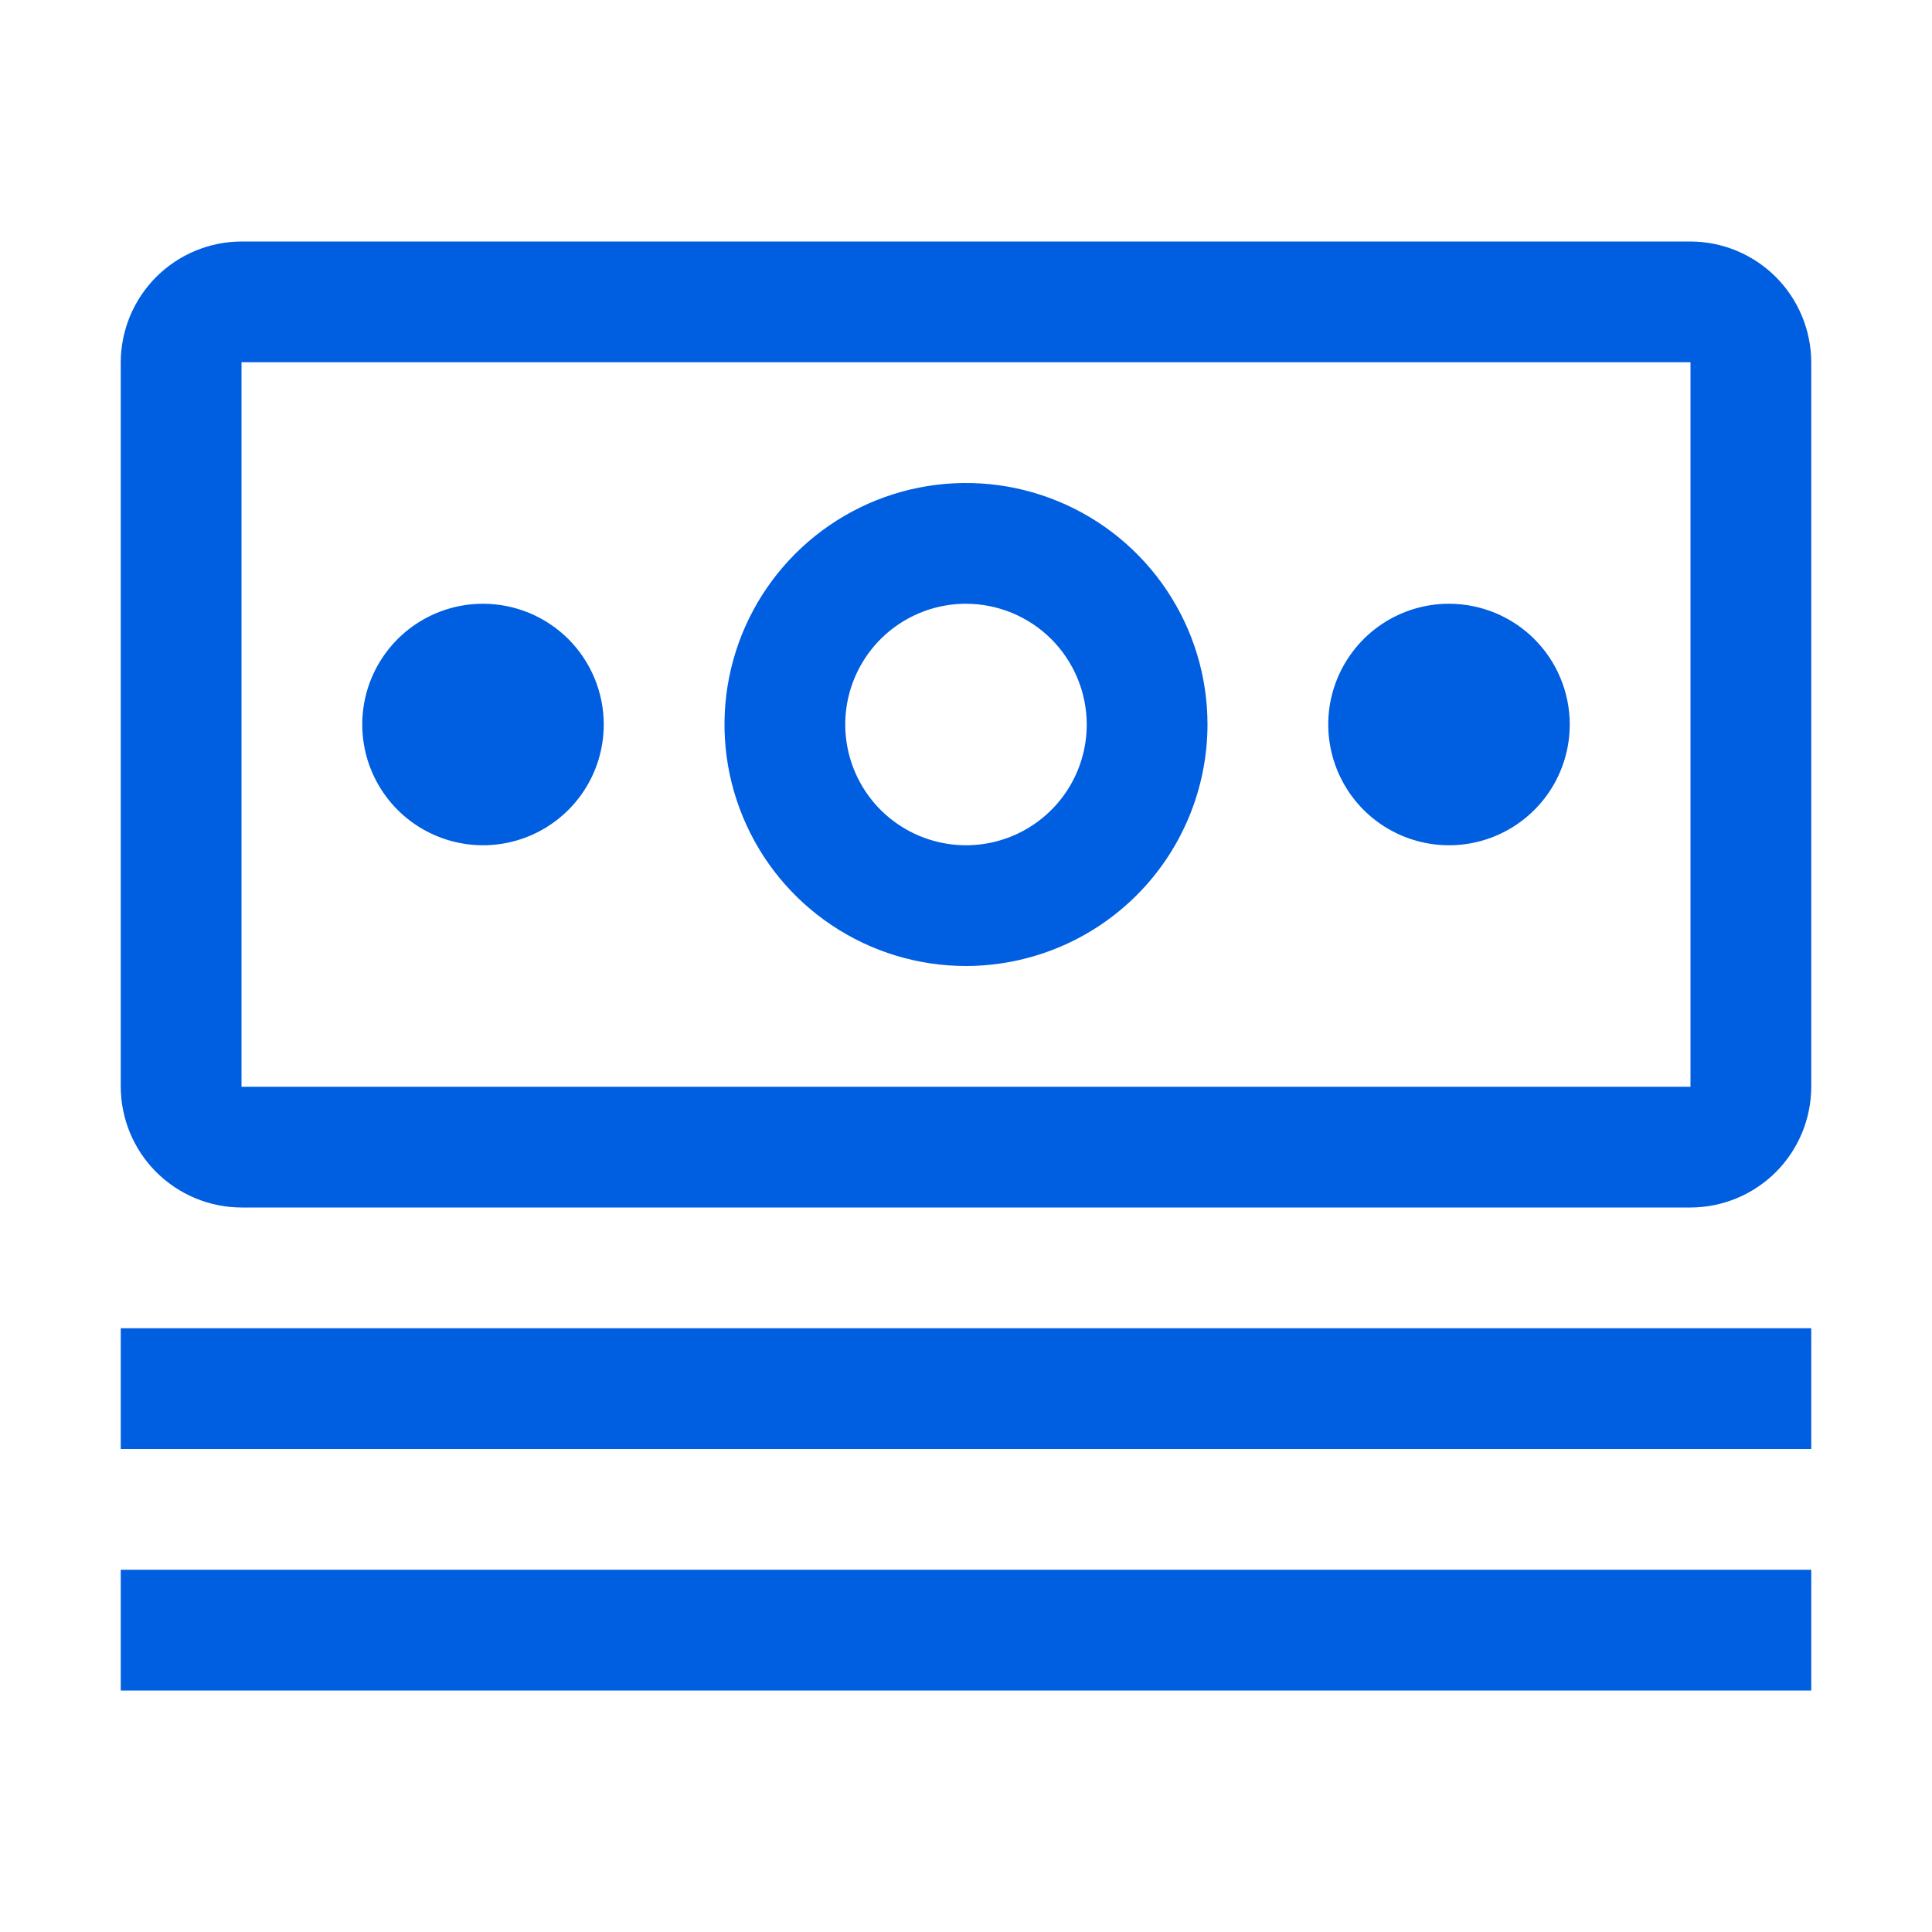
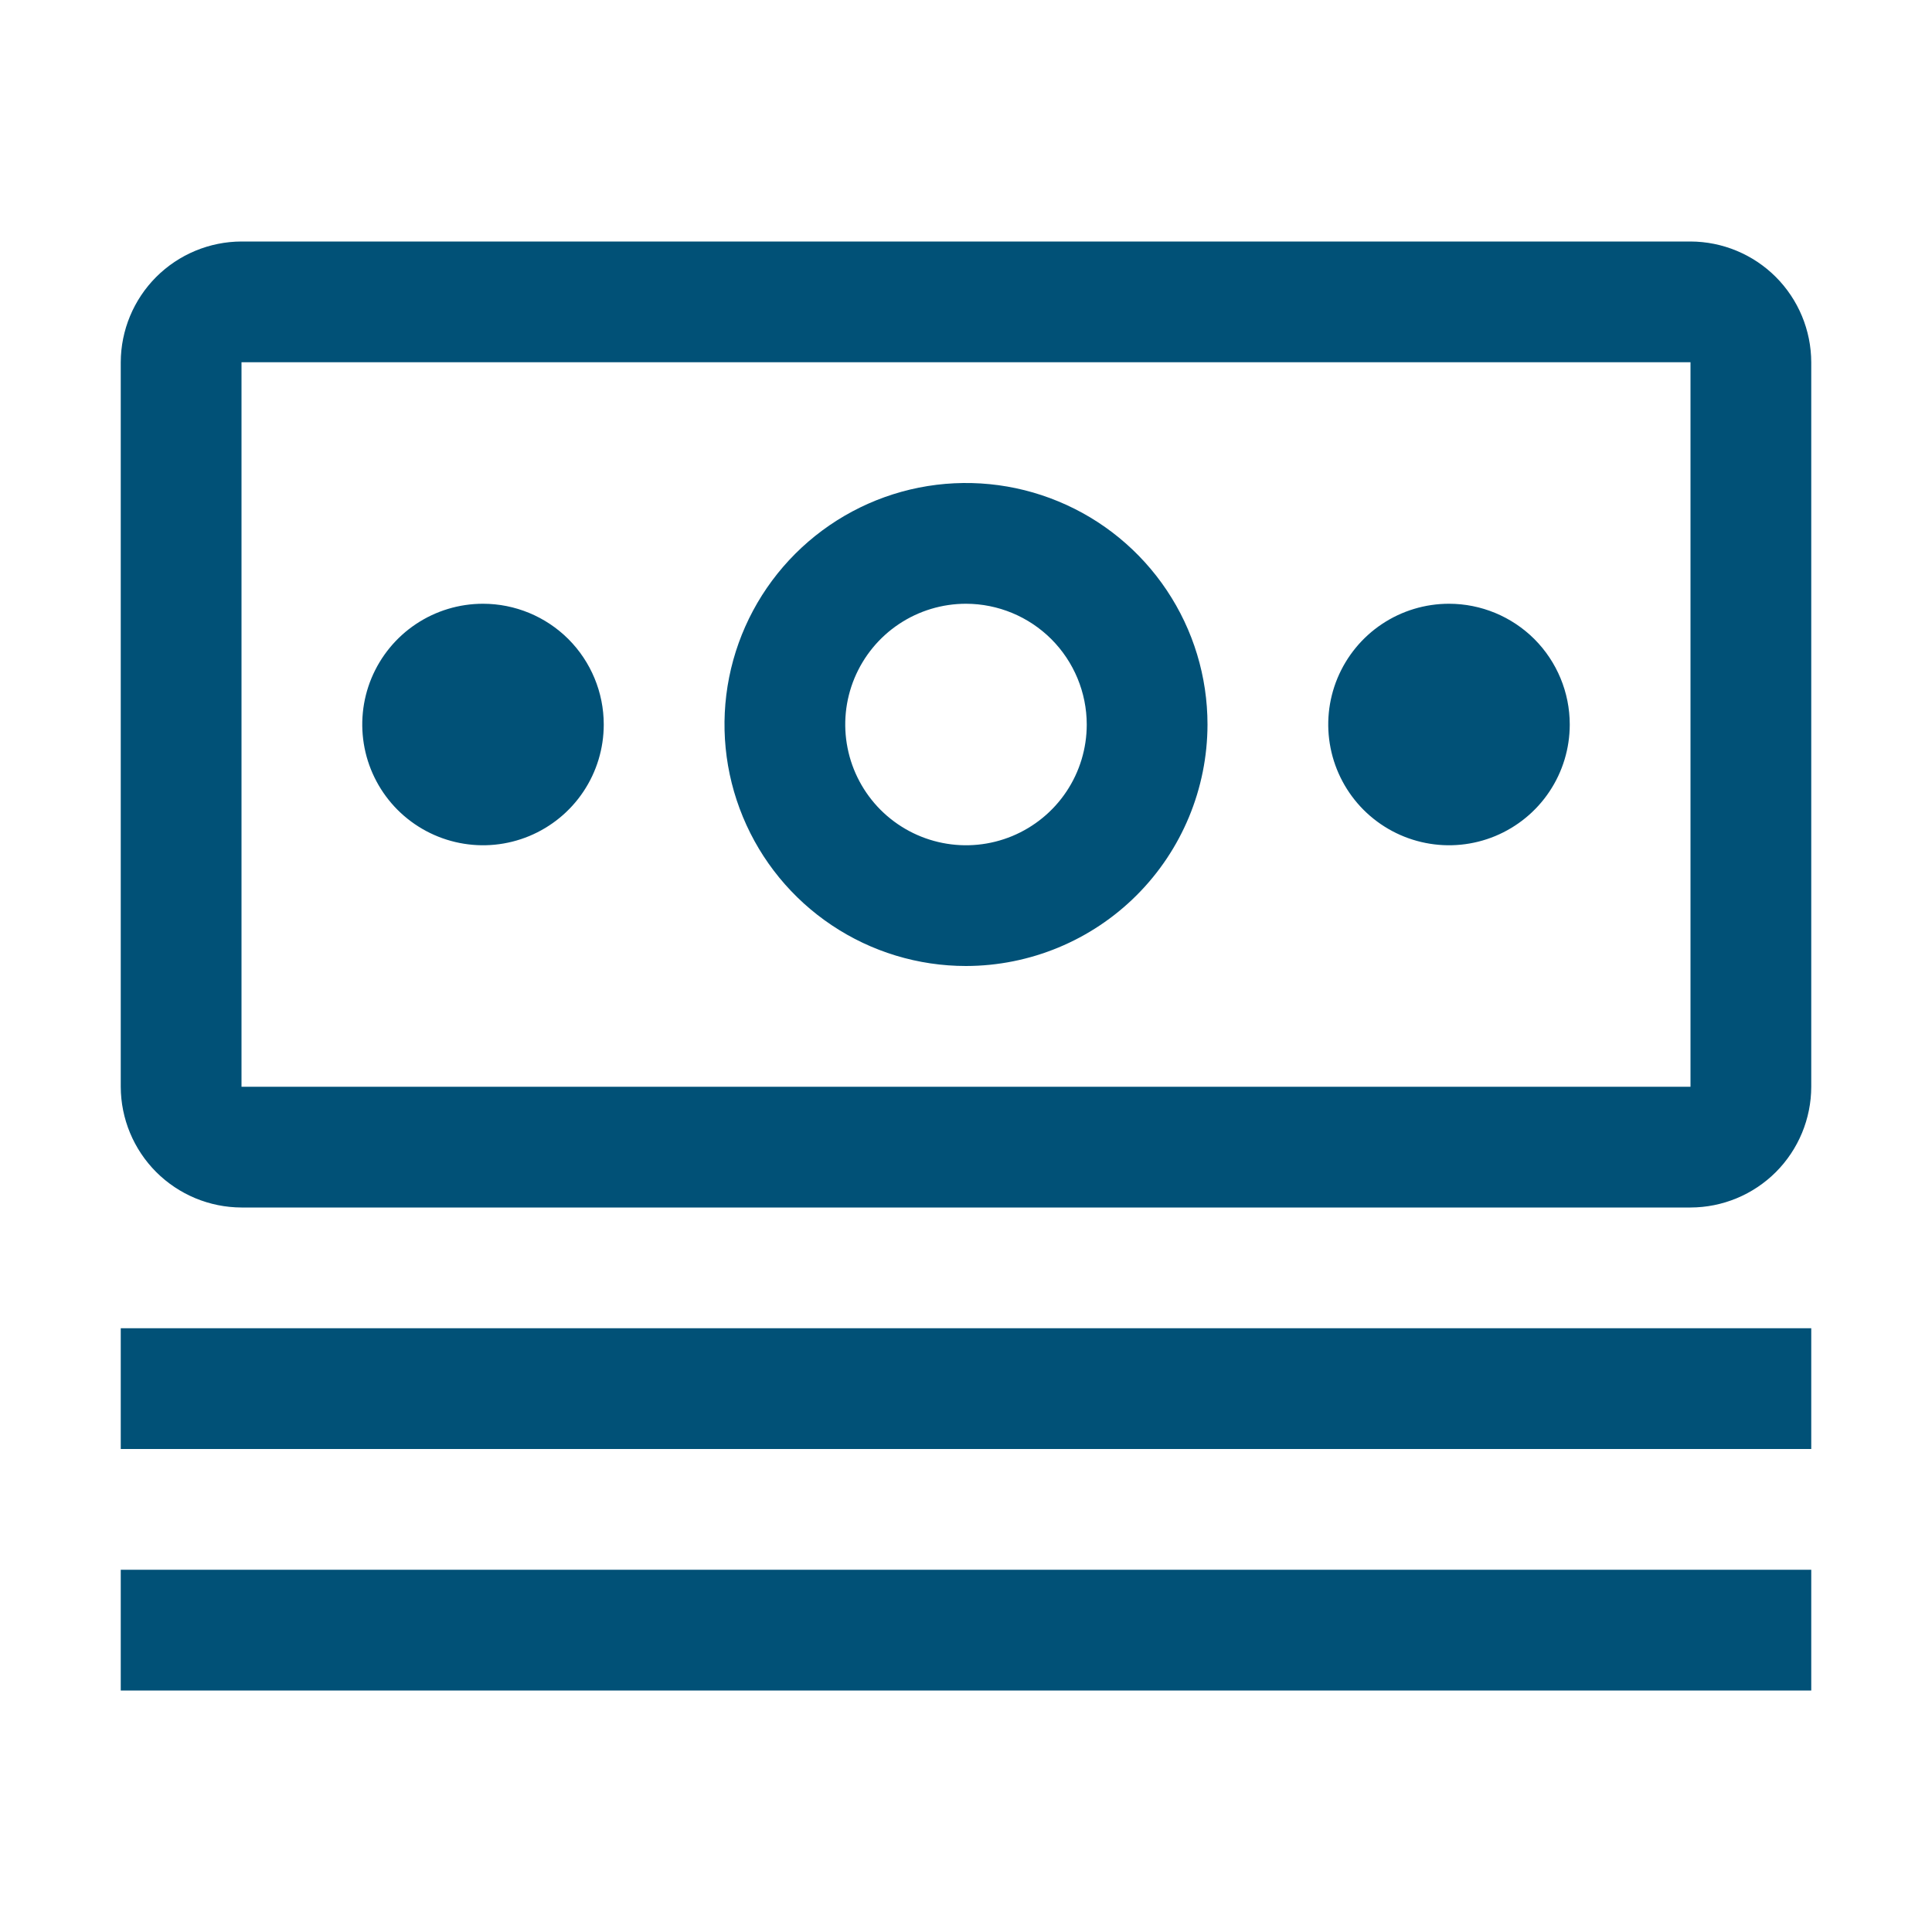
<svg xmlns="http://www.w3.org/2000/svg" width="40" height="40" viewBox="0 0 40 40" fill="none">
-   <path d="M37.5 35H2.5V32.5H37.5V35ZM37.5 30H2.5V27.5H37.5V30ZM35 5C35.663 5.002 36.297 5.266 36.766 5.734C37.234 6.203 37.498 6.837 37.5 7.5V22.5C37.499 23.163 37.235 23.798 36.767 24.267C36.298 24.735 35.663 24.999 35 25H5C4.337 24.998 3.703 24.734 3.234 24.266C2.766 23.797 2.502 23.163 2.5 22.5V7.5C2.502 6.837 2.766 6.203 3.234 5.734C3.703 5.266 4.337 5.002 5 5H35ZM5 22.5H35V7.5H5V22.5ZM19.024 10.096C19.994 9.903 21 10.002 21.913 10.381C22.827 10.759 23.608 11.4 24.157 12.222C24.707 13.044 25 14.011 25 15C24.998 16.326 24.471 17.597 23.534 18.534C22.597 19.471 21.326 19.998 20 20C19.011 20 18.044 19.707 17.222 19.157C16.4 18.608 15.759 17.827 15.381 16.913C15.002 15.999 14.903 14.994 15.096 14.024C15.289 13.055 15.766 12.164 16.465 11.465C17.164 10.766 18.055 10.289 19.024 10.096ZM10 12.5C10.663 12.5 11.299 12.764 11.768 13.232C12.236 13.701 12.5 14.337 12.5 15C12.5 15.494 12.354 15.978 12.079 16.389C11.805 16.8 11.414 17.12 10.957 17.31C10.5 17.499 9.998 17.549 9.513 17.452C9.028 17.356 8.582 17.117 8.232 16.768C7.883 16.418 7.644 15.972 7.548 15.487C7.452 15.002 7.501 14.5 7.69 14.043C7.88 13.586 8.2 13.195 8.611 12.921C9.022 12.646 9.506 12.5 10 12.5ZM20 12.5C19.506 12.5 19.022 12.646 18.611 12.921C18.2 13.195 17.88 13.586 17.69 14.043C17.501 14.5 17.451 15.002 17.548 15.487C17.644 15.972 17.883 16.418 18.232 16.768C18.582 17.117 19.028 17.356 19.513 17.452C19.997 17.549 20.5 17.499 20.957 17.31C21.414 17.12 21.805 16.8 22.079 16.389C22.354 15.978 22.5 15.494 22.5 15C22.499 14.337 22.235 13.702 21.767 13.233C21.298 12.765 20.663 12.501 20 12.5ZM30 12.5C30.663 12.5 31.299 12.764 31.768 13.232C32.236 13.701 32.5 14.337 32.5 15C32.5 15.494 32.354 15.978 32.079 16.389C31.805 16.8 31.414 17.12 30.957 17.31C30.5 17.499 29.997 17.549 29.513 17.452C29.028 17.356 28.582 17.117 28.232 16.768C27.883 16.418 27.644 15.972 27.548 15.487C27.451 15.002 27.501 14.5 27.69 14.043C27.88 13.586 28.2 13.195 28.611 12.921C29.022 12.646 29.506 12.5 30 12.5Z" fill="#005EE0" />
+   <path d="M37.5 35H2.5V32.5H37.5V35ZM37.5 30H2.5V27.5H37.5V30ZM35 5C35.663 5.002 36.297 5.266 36.766 5.734C37.234 6.203 37.498 6.837 37.5 7.5V22.5C37.499 23.163 37.235 23.798 36.767 24.267C36.298 24.735 35.663 24.999 35 25H5C4.337 24.998 3.703 24.734 3.234 24.266C2.766 23.797 2.502 23.163 2.5 22.5V7.5C2.502 6.837 2.766 6.203 3.234 5.734C3.703 5.266 4.337 5.002 5 5H35ZM5 22.5H35V7.5H5V22.5ZM19.024 10.096C19.994 9.903 21 10.002 21.913 10.381C22.827 10.759 23.608 11.4 24.157 12.222C24.707 13.044 25 14.011 25 15C24.998 16.326 24.471 17.597 23.534 18.534C22.597 19.471 21.326 19.998 20 20C19.011 20 18.044 19.707 17.222 19.157C16.4 18.608 15.759 17.827 15.381 16.913C15.002 15.999 14.903 14.994 15.096 14.024C15.289 13.055 15.766 12.164 16.465 11.465C17.164 10.766 18.055 10.289 19.024 10.096ZM10 12.5C10.663 12.5 11.299 12.764 11.768 13.232C12.236 13.701 12.5 14.337 12.5 15C12.5 15.494 12.354 15.978 12.079 16.389C11.805 16.8 11.414 17.12 10.957 17.31C10.5 17.499 9.998 17.549 9.513 17.452C9.028 17.356 8.582 17.117 8.232 16.768C7.883 16.418 7.644 15.972 7.548 15.487C7.452 15.002 7.501 14.5 7.69 14.043C7.88 13.586 8.2 13.195 8.611 12.921C9.022 12.646 9.506 12.5 10 12.5ZM20 12.5C19.506 12.5 19.022 12.646 18.611 12.921C18.2 13.195 17.88 13.586 17.69 14.043C17.501 14.5 17.451 15.002 17.548 15.487C17.644 15.972 17.883 16.418 18.232 16.768C18.582 17.117 19.028 17.356 19.513 17.452C19.997 17.549 20.5 17.499 20.957 17.31C21.414 17.12 21.805 16.8 22.079 16.389C22.354 15.978 22.5 15.494 22.5 15C22.499 14.337 22.235 13.702 21.767 13.233C21.298 12.765 20.663 12.501 20 12.5ZM30 12.5C30.663 12.5 31.299 12.764 31.768 13.232C32.236 13.701 32.5 14.337 32.5 15C32.5 15.494 32.354 15.978 32.079 16.389C31.805 16.8 31.414 17.12 30.957 17.31C30.5 17.499 29.997 17.549 29.513 17.452C29.028 17.356 28.582 17.117 28.232 16.768C27.883 16.418 27.644 15.972 27.548 15.487C27.451 15.002 27.501 14.5 27.69 14.043C27.88 13.586 28.2 13.195 28.611 12.921C29.022 12.646 29.506 12.5 30 12.5Z" fill="#015177" />
</svg>
